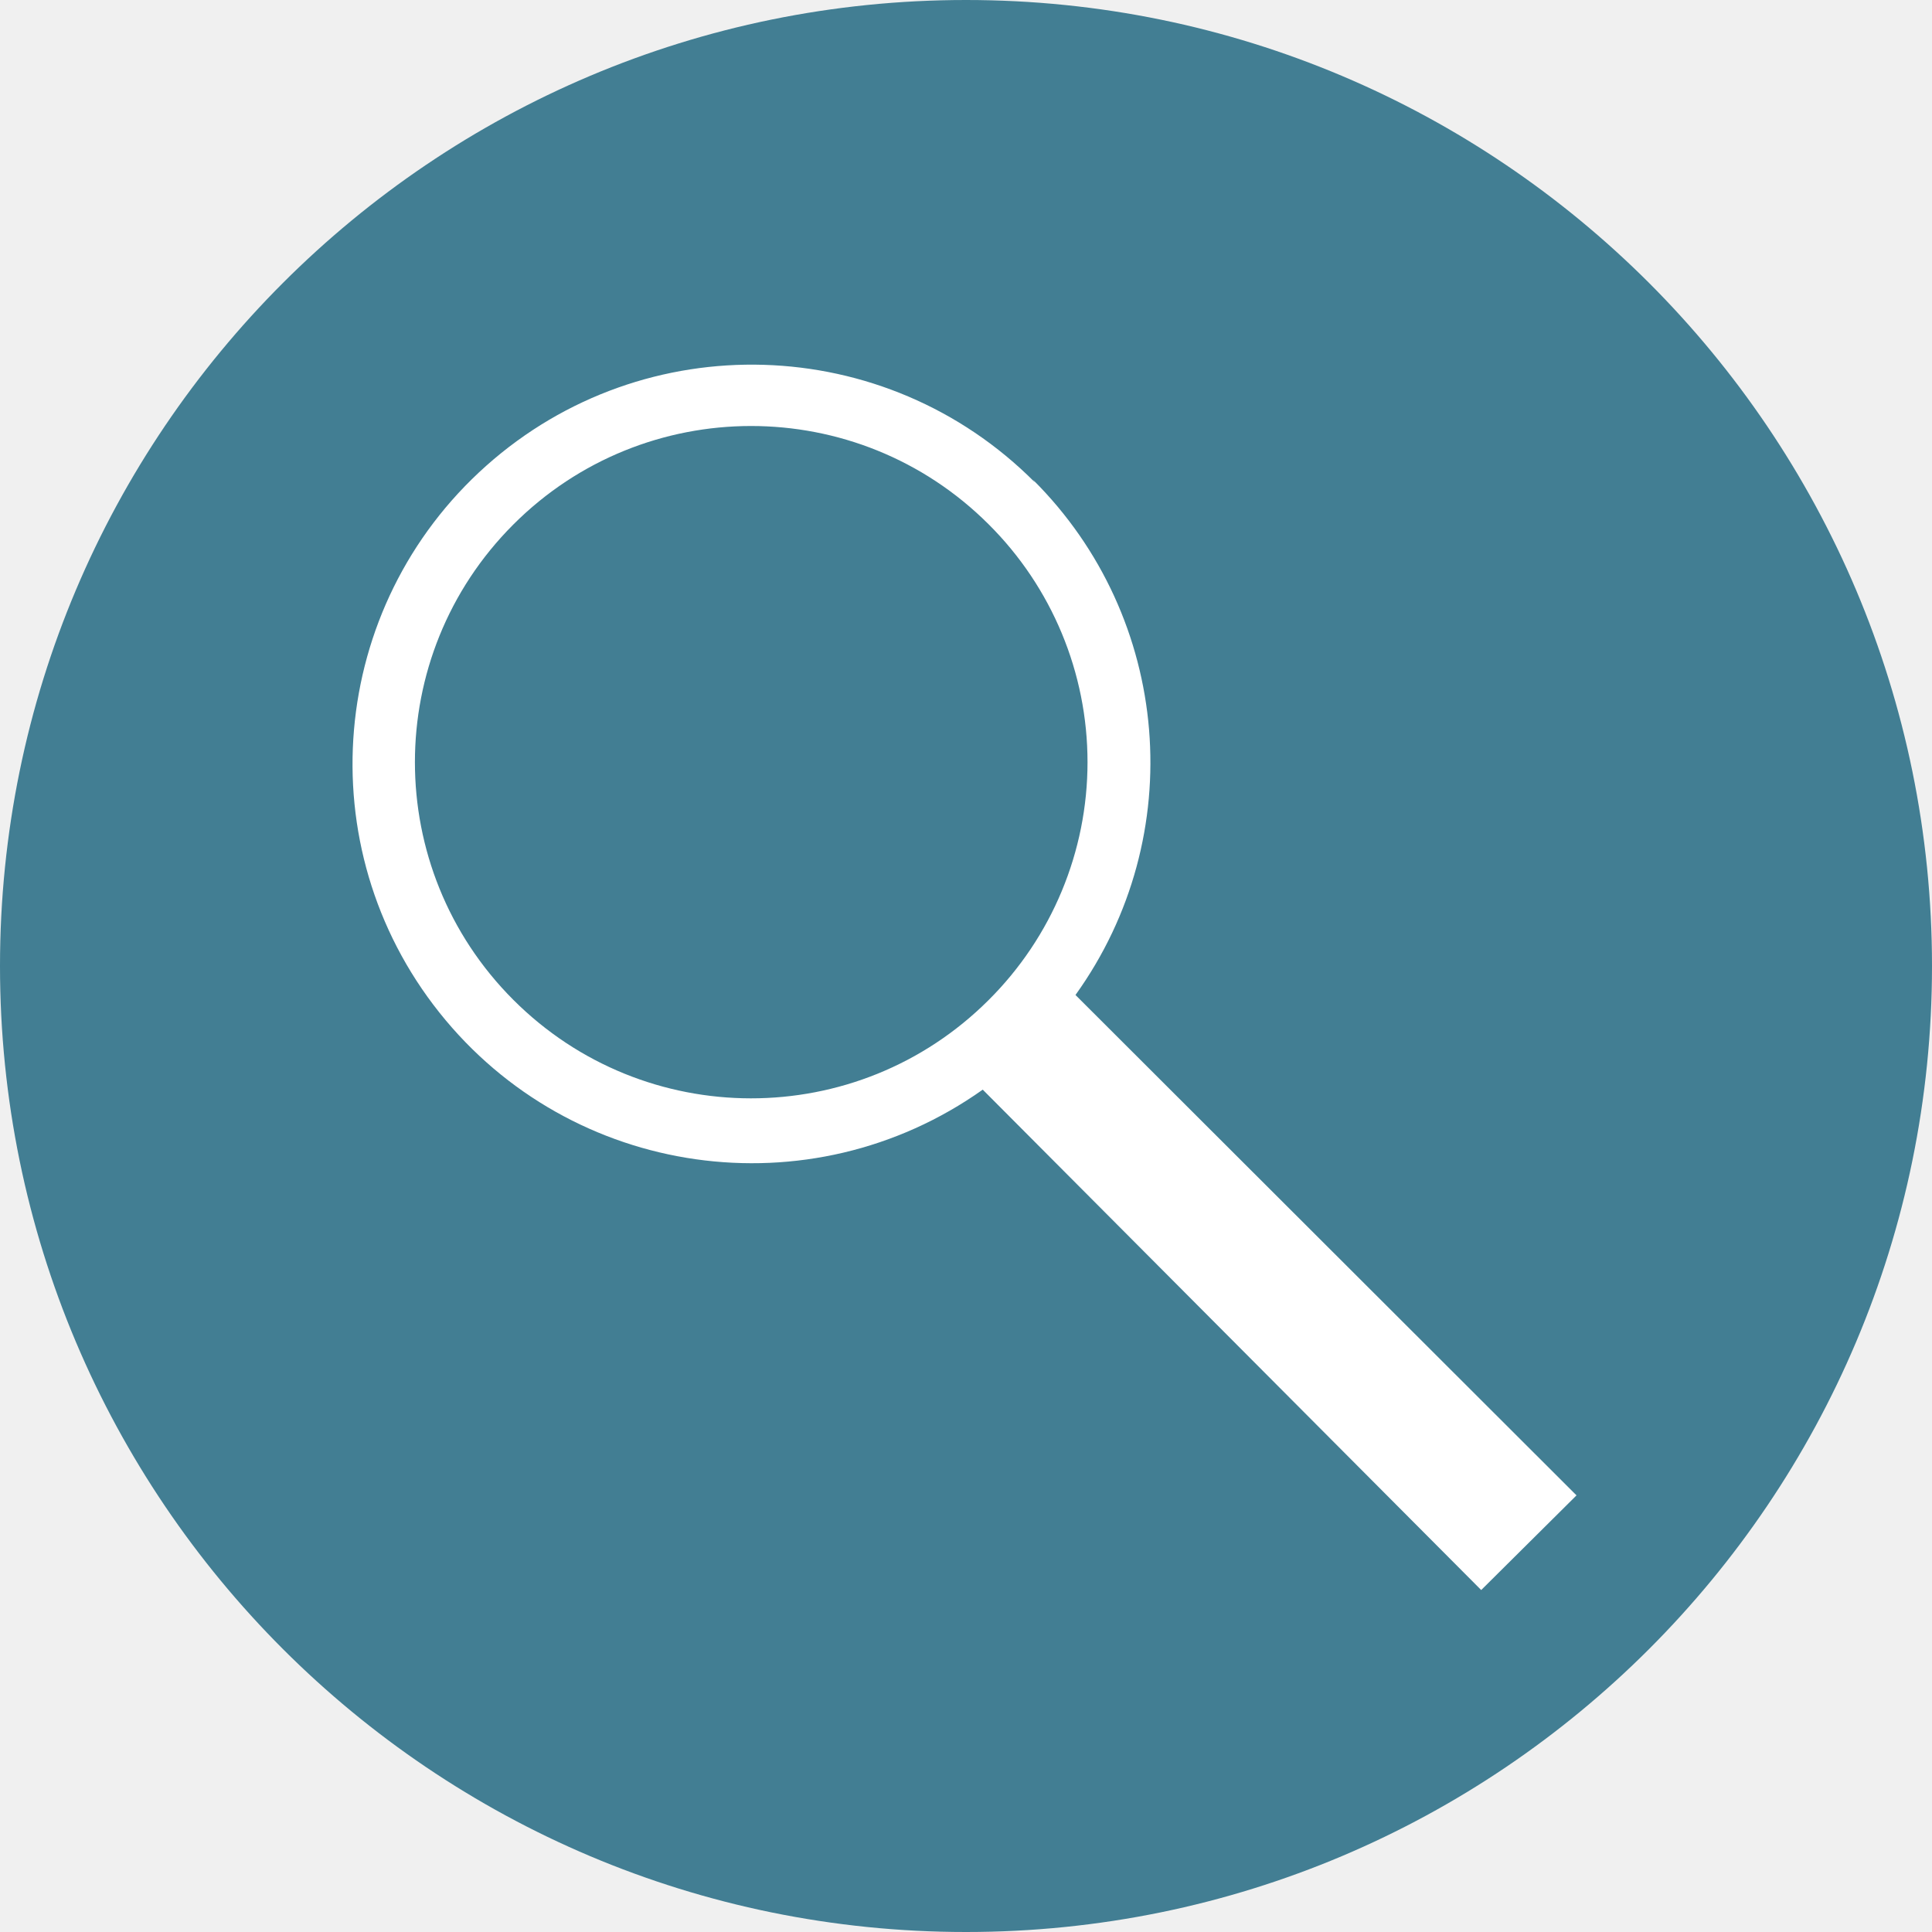
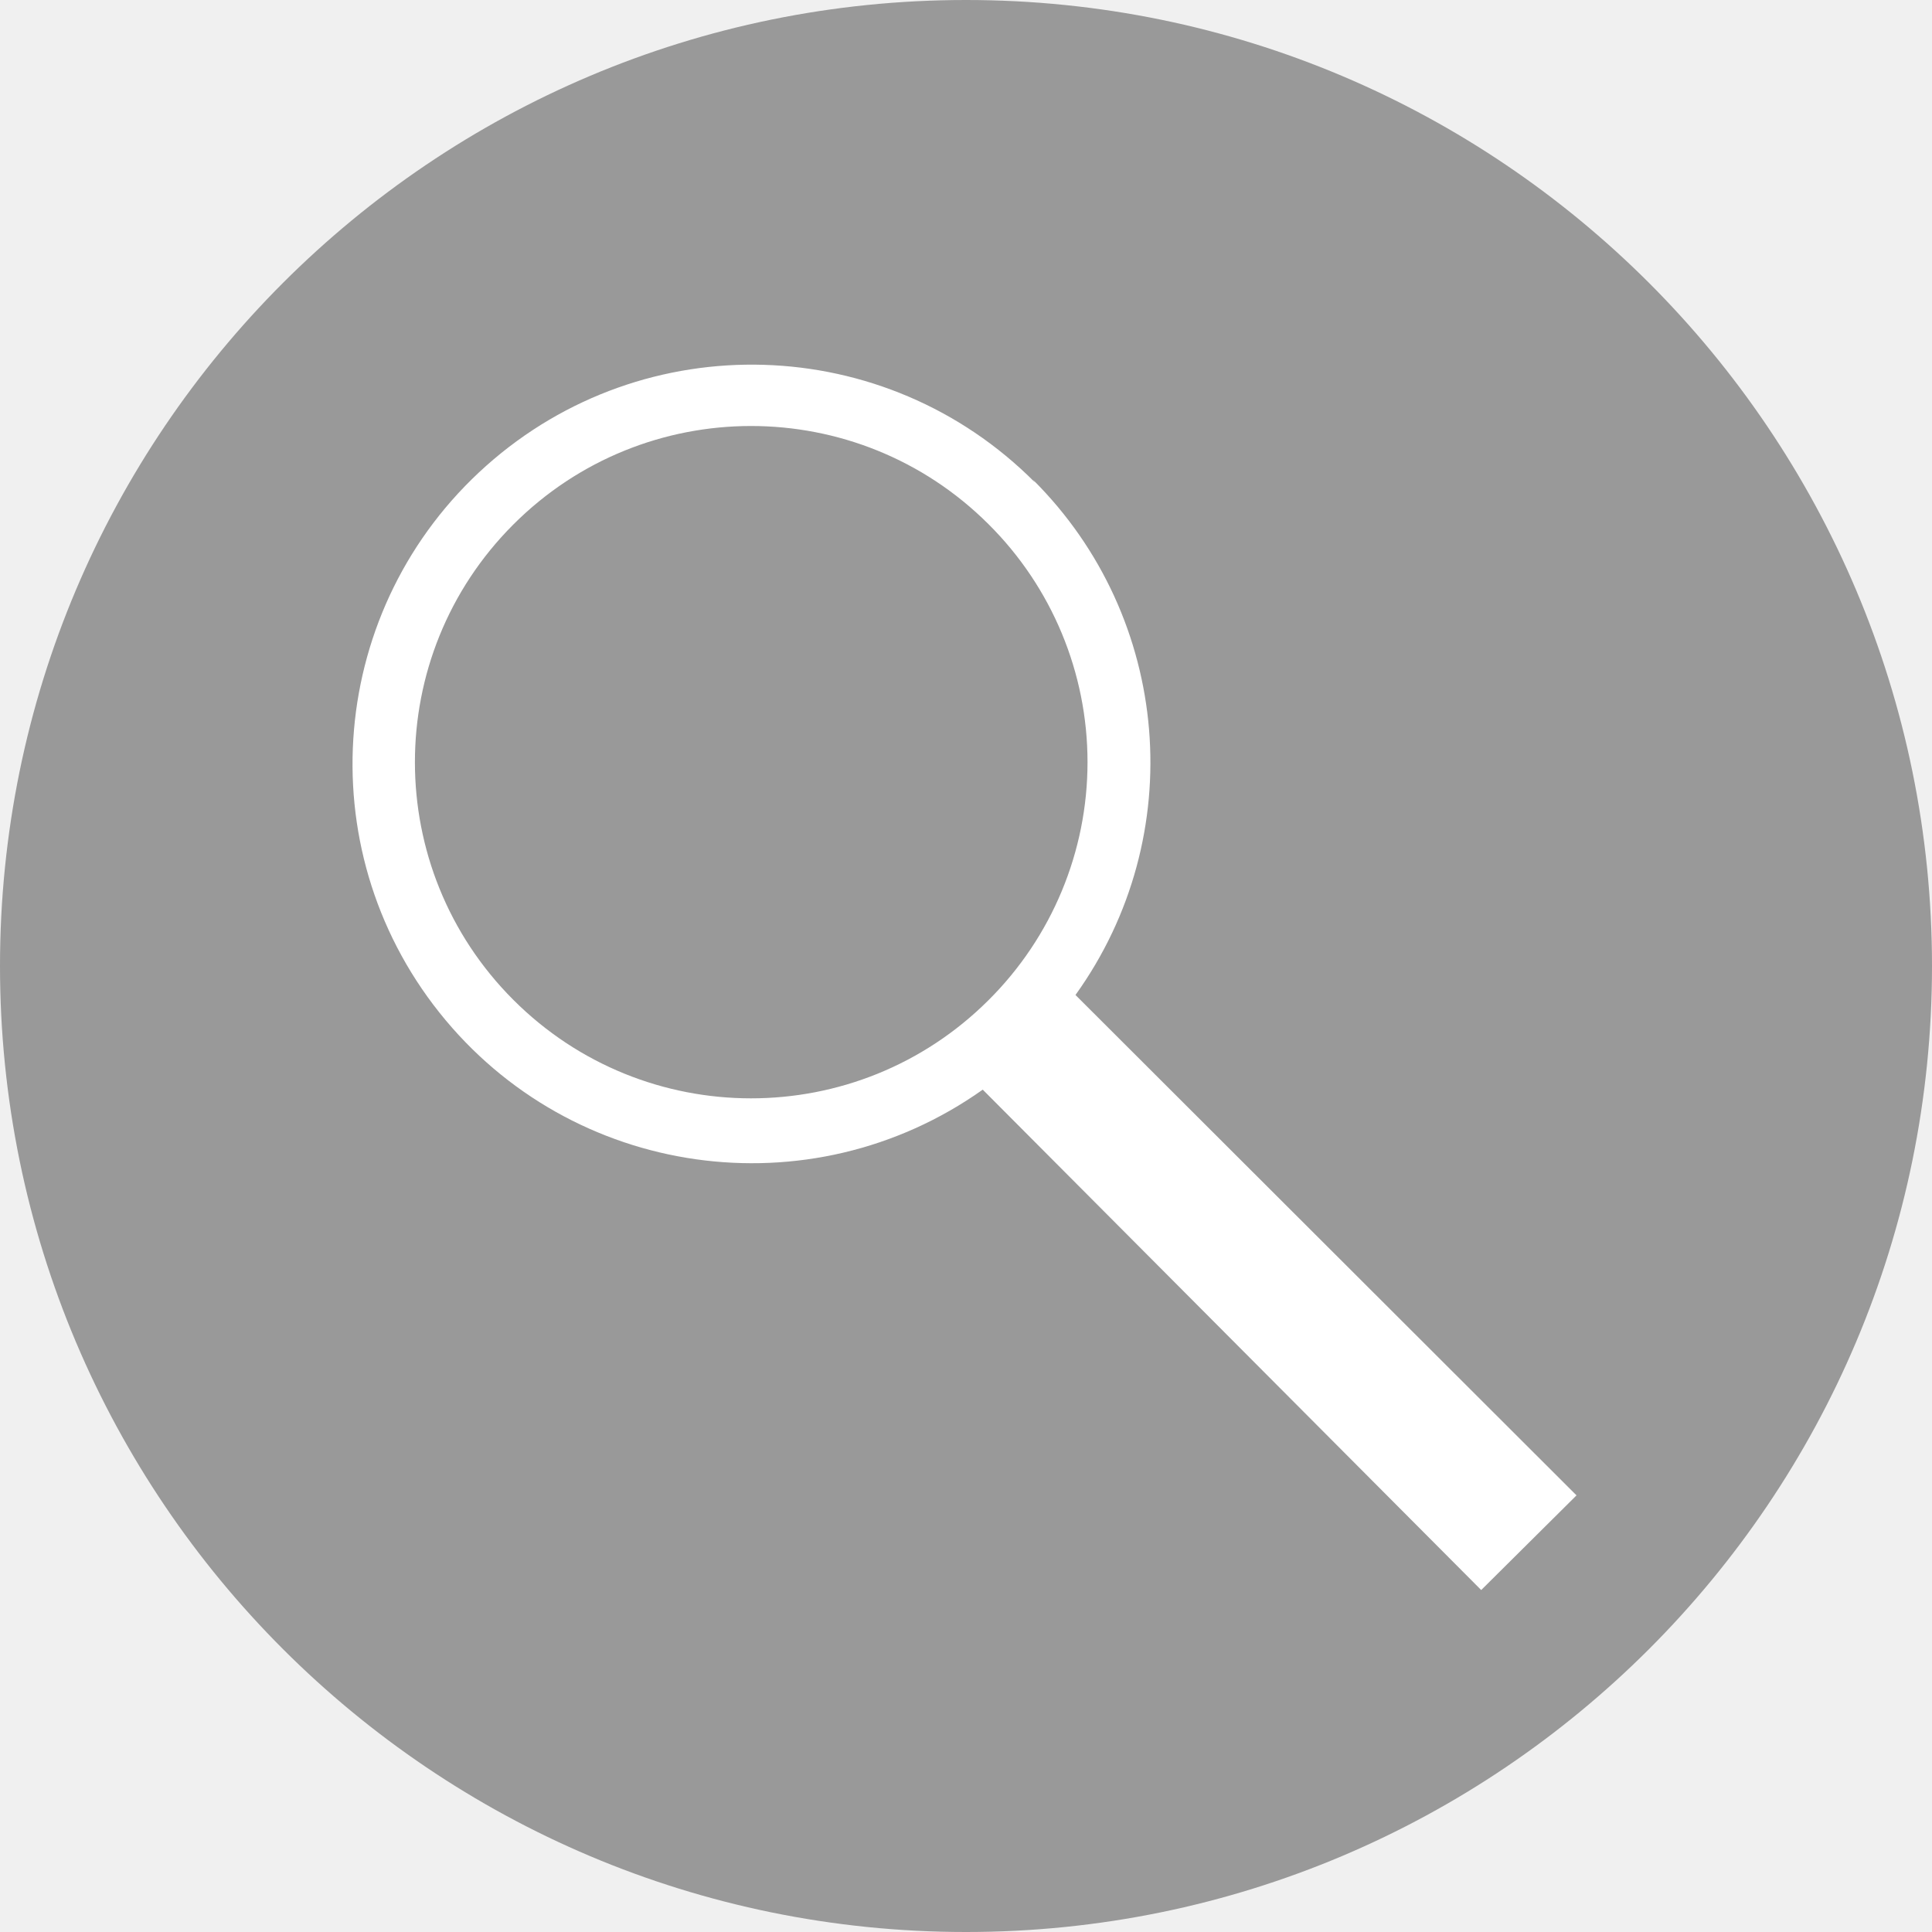
<svg xmlns="http://www.w3.org/2000/svg" viewBox="0 0 30 30">
  <g id="Layer_17" data-name="Layer 17">
-     <path class="roadmap-background-circle" d="M30,15A15,15,0,1,1,15,0,15,15,0,0,1,30,15" fill="#427e93" />
+     <path class="roadmap-background-circle" d="M30,15A15,15,0,1,1,15,0,15,15,0,0,1,30,15" fill="#999" />
    <path d="M16.07,7.49a6.2,6.2,0,1,0-.81,9.43L23,24.69l1.48-1.47-7.78-7.77a6.19,6.19,0,0,0-.66-8m-.69,8.08a5.22,5.22,0,1,1,0-7.39,5.21,5.21,0,0,1,0,7.39" fill="#fff" />
  </g>
</svg>
